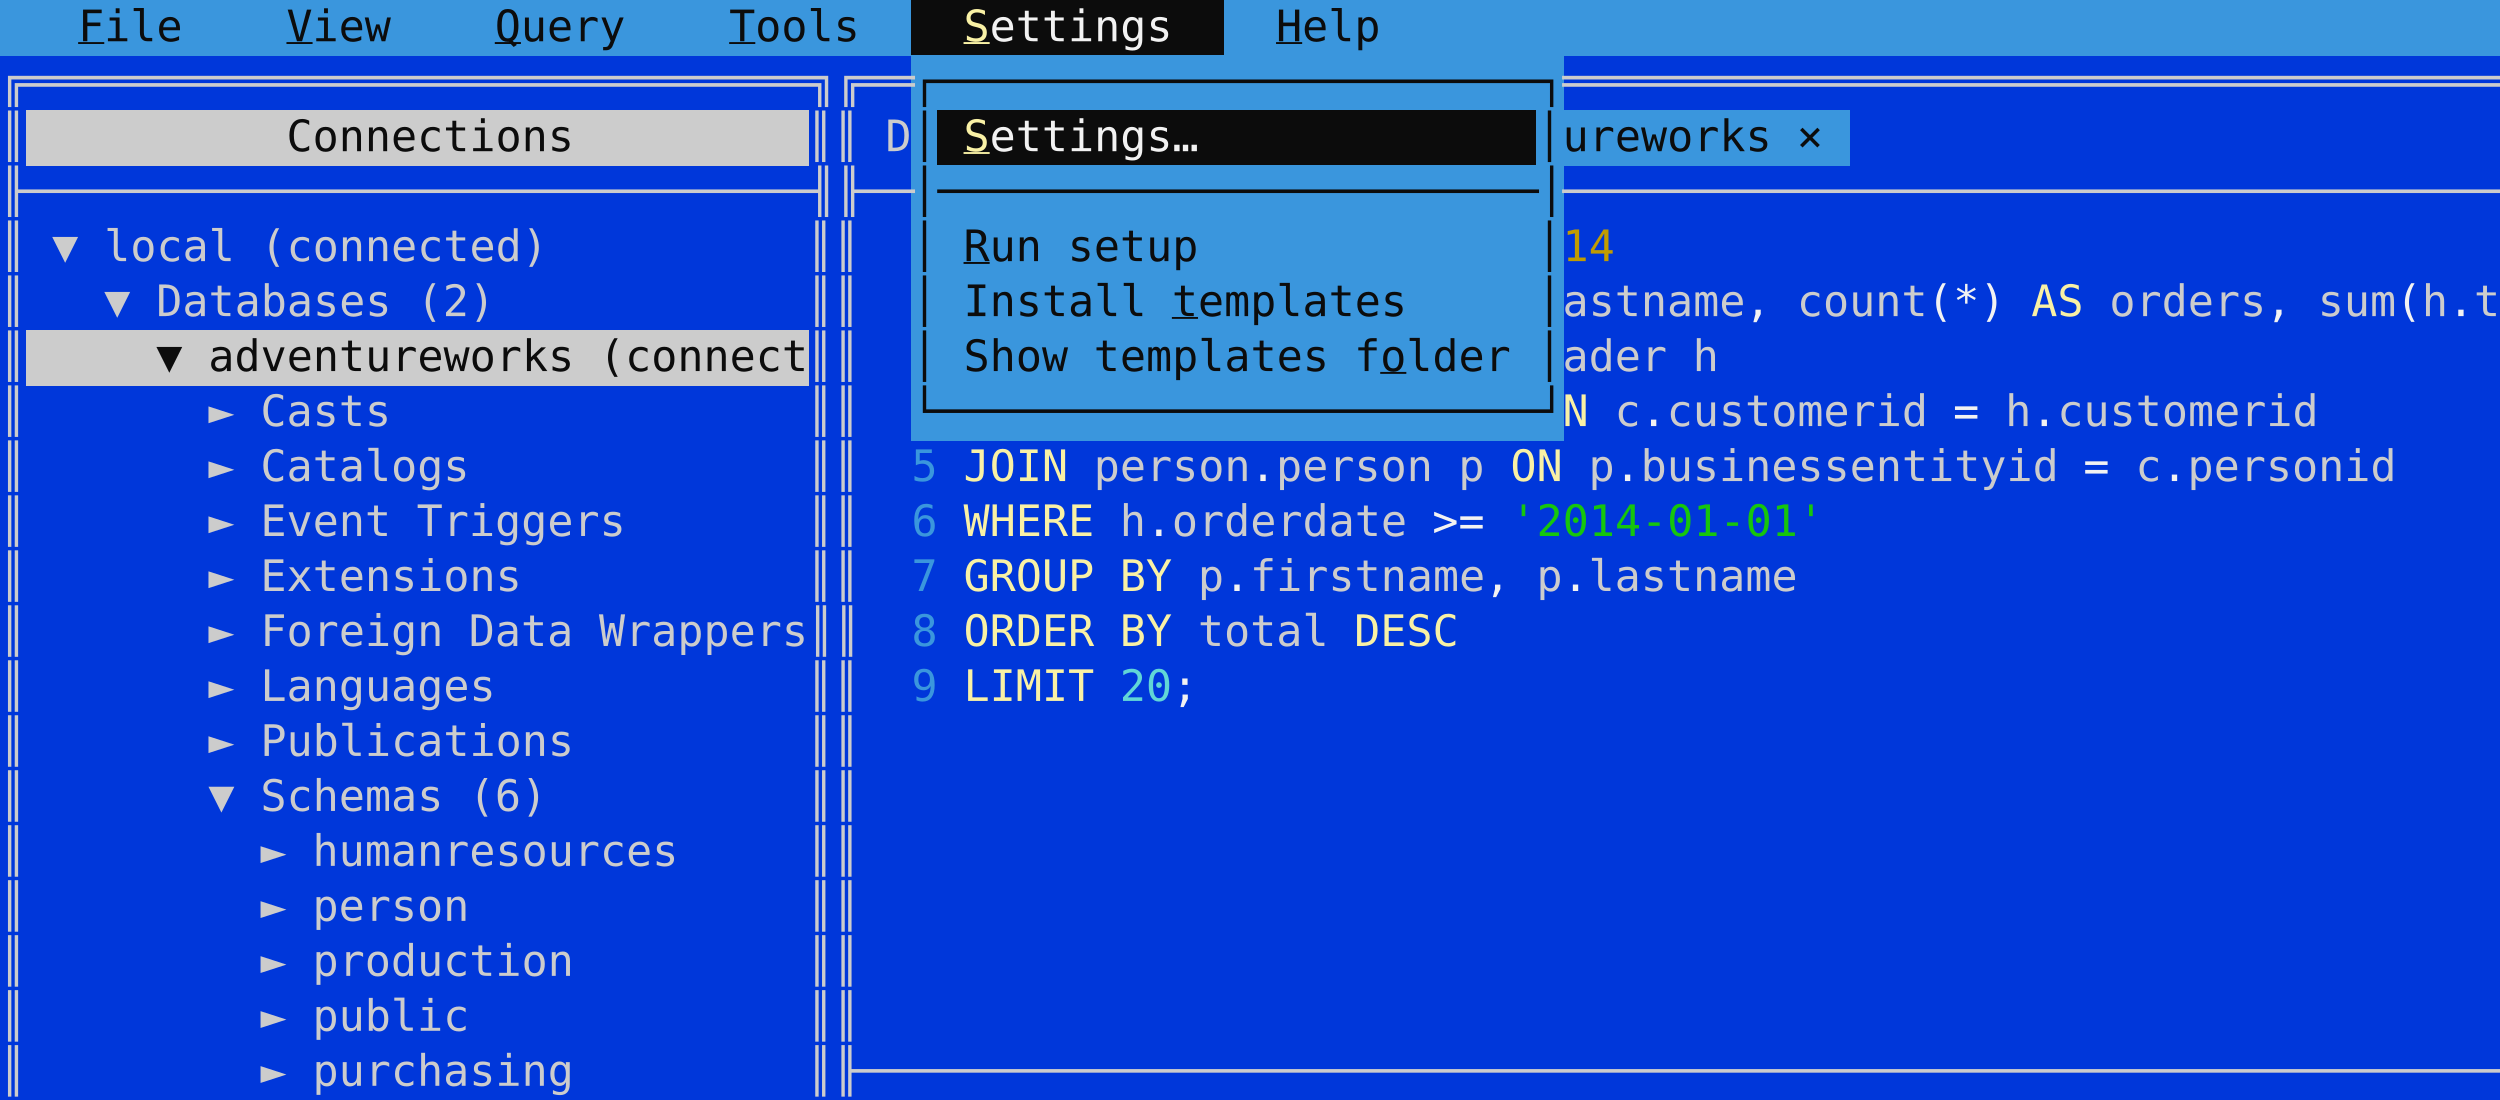
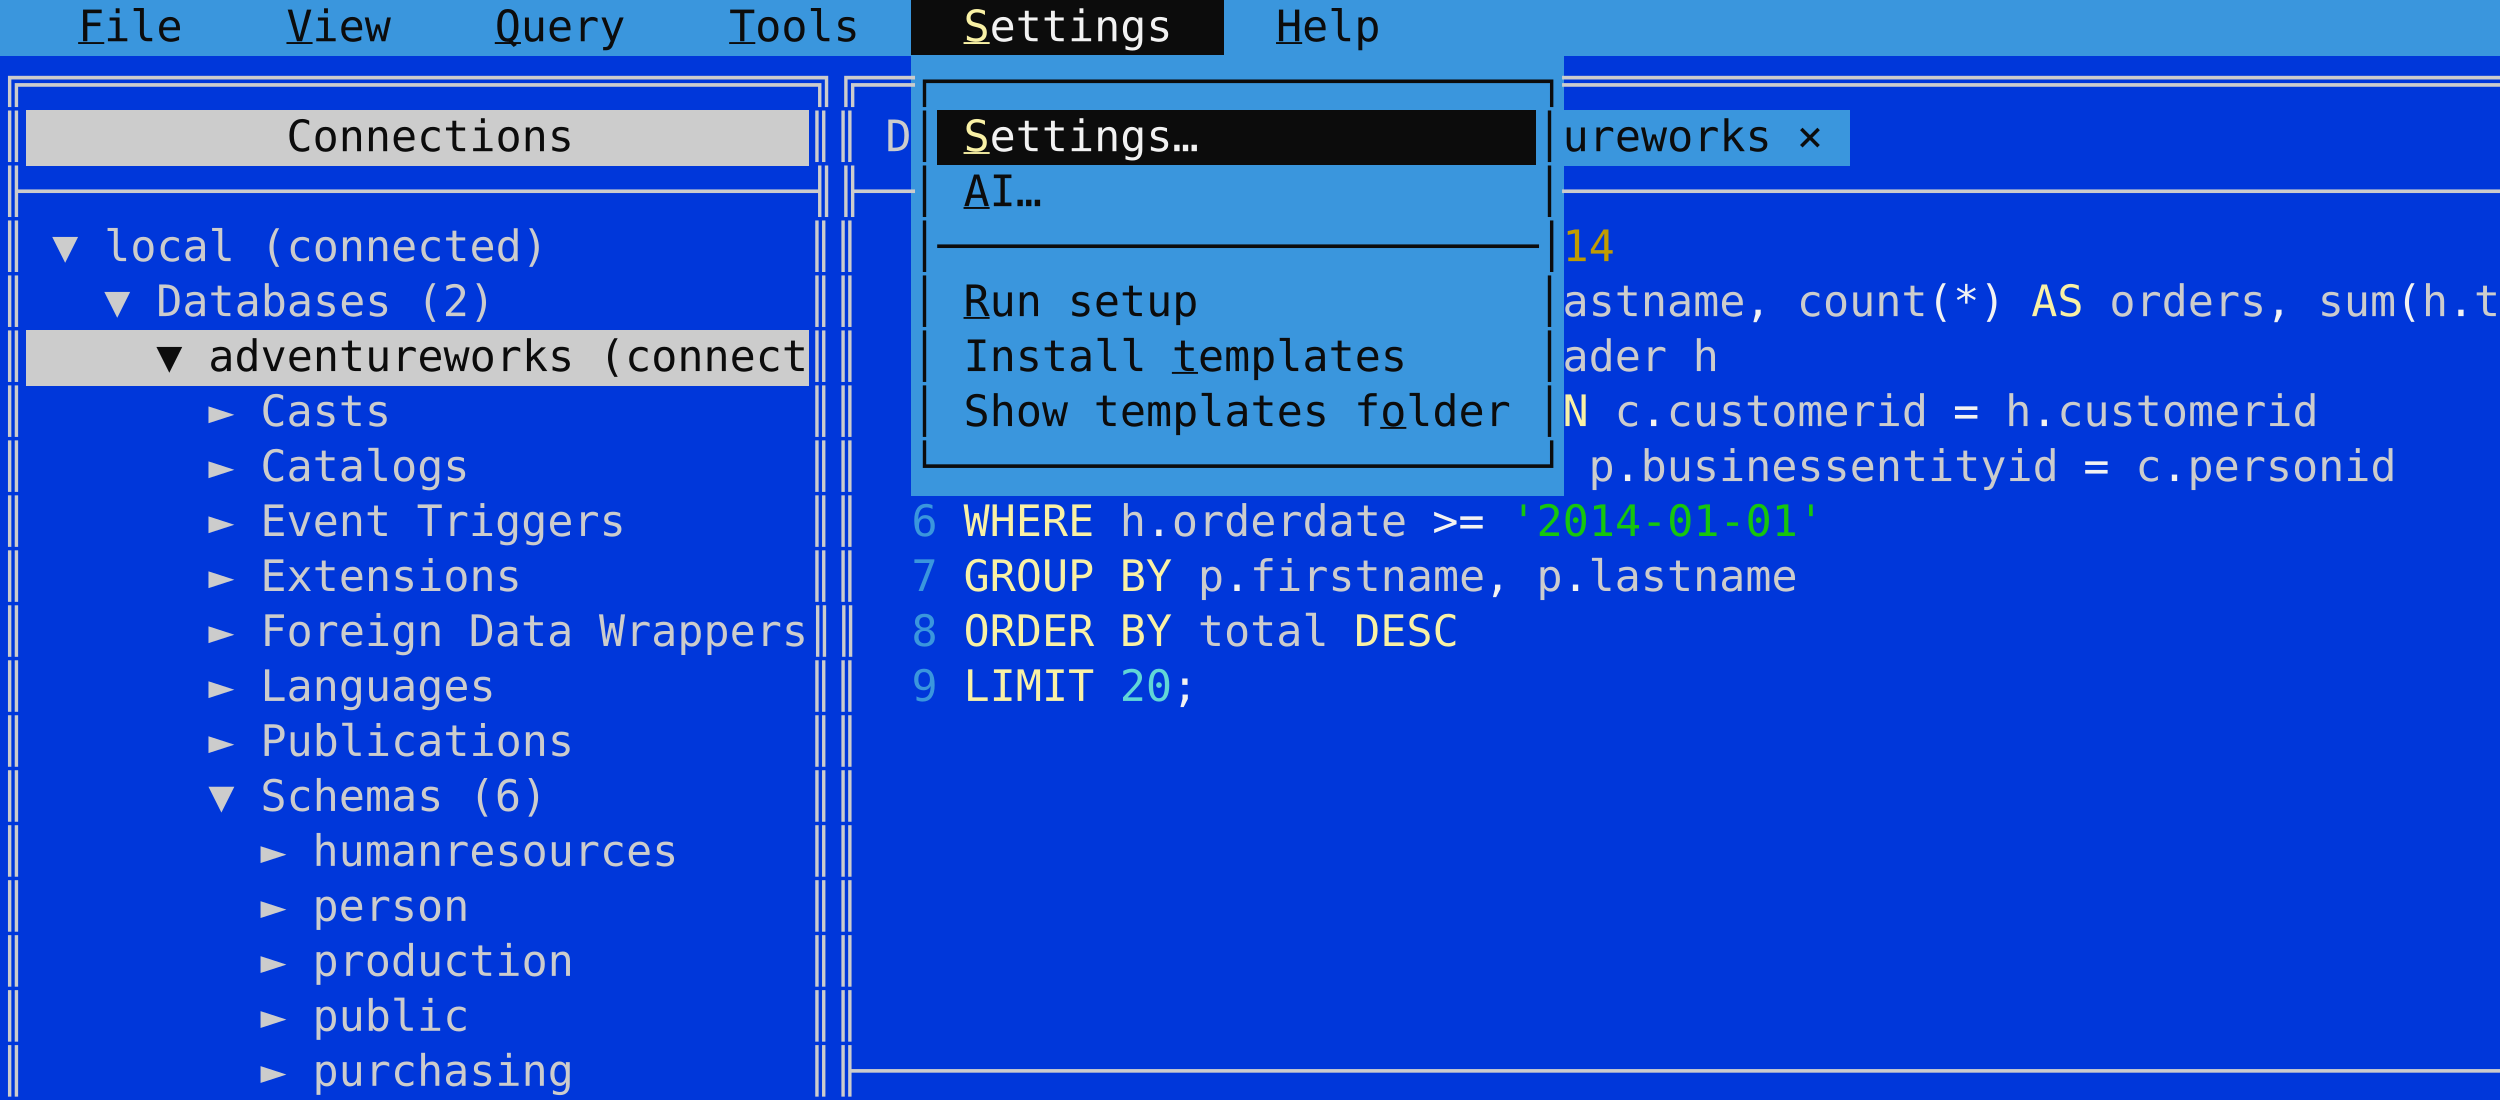
<svg xmlns="http://www.w3.org/2000/svg" width="864" height="380" viewBox="0 0 864 380" font-family="Cascadia Mono, Consolas, 'DejaVu Sans Mono', Menlo, monospace" font-size="15" shape-rendering="crispEdges" xml:space="preserve">
  <rect width="864" height="380" fill="#0037da" />
  <rect x="0" y="0" width="315.5" height="19.5" fill="#3a96dd" />
  <rect x="315" y="0" width="108.5" height="19.5" fill="#0c0c0c" />
  <rect x="423" y="0" width="441.5" height="19.5" fill="#3a96dd" />
  <text x="27" y="14.25" fill="#0c0c0c" text-decoration="underline">F</text>
  <text x="36 45 54" y="14.25" fill="#0c0c0c">ile</text>
  <text x="99" y="14.25" fill="#0c0c0c" text-decoration="underline">V</text>
  <text x="108 117 126" y="14.25" fill="#0c0c0c">iew</text>
  <text x="171" y="14.25" fill="#0c0c0c" text-decoration="underline">Q</text>
  <text x="180 189 198 207" y="14.25" fill="#0c0c0c">uery</text>
  <text x="252" y="14.25" fill="#0c0c0c" text-decoration="underline">T</text>
  <text x="261 270 279 288" y="14.25" fill="#0c0c0c">ools</text>
  <text x="333" y="14.25" fill="#f9f1a5" text-decoration="underline">S</text>
  <text x="342 351 360 369 378 387 396" y="14.25" fill="#f2f2f2">ettings</text>
  <text x="441" y="14.25" fill="#0c0c0c" text-decoration="underline">H</text>
  <text x="450 459 468" y="14.25" fill="#0c0c0c">elp</text>
  <rect x="315" y="19" width="225.5" height="19.5" fill="#3a96dd" />
  <text x="0 9 18 27 36 45 54 63 72 81 90 99 108 117 126 135 144 153 162 171 180 189 198 207 216 225 234 243 252 261 270 279 288 297 306" y="33.25" fill="#cccccc">╔══════════════════════════════╗╔══</text>
  <text x="315 324 333 342 351 360 369 378 387 396 405 414 423 432 441 450 459 468 477 486 495 504 513 522 531" y="33.25" fill="#0c0c0c">┌───────────────────────┐</text>
  <text x="540 549 558 567 576 585 594 603 612 621 630 639 648 657 666 675 684 693 702 711 720 729 738 747 756 765 774 783 792 801 810 819 828 837 846 855" y="33.25" fill="#cccccc">════════════════════════════════════</text>
  <rect x="9" y="38" width="270.5" height="19.5" fill="#cccccc" />
  <rect x="315" y="38" width="9.5" height="19.5" fill="#3a96dd" />
  <rect x="324" y="38" width="207.5" height="19.5" fill="#0c0c0c" />
  <rect x="531" y="38" width="108.5" height="19.5" fill="#3a96dd" />
  <text x="0" y="52.25" fill="#cccccc">║</text>
  <text x="99 108 117 126 135 144 153 162 171 180 189" y="52.25" fill="#0c0c0c">Connections</text>
  <text x="279 288" y="52.25" fill="#cccccc">║║</text>
  <text x="306" y="52.25" fill="#cccccc">D</text>
  <text x="315" y="52.25" fill="#0c0c0c">│</text>
  <text x="333" y="52.25" fill="#f9f1a5" text-decoration="underline">S</text>
  <text x="342 351 360 369 378 387 396 405" y="52.25" fill="#f2f2f2">ettings…</text>
  <text x="531 540 549 558 567 576 585 594 603" y="52.25" fill="#0c0c0c">│ureworks</text>
  <text x="621" y="52.25" fill="#0c0c0c">×</text>
  <rect x="315" y="57" width="225.5" height="19.5" fill="#3a96dd" />
  <text x="0 9 18 27 36 45 54 63 72 81 90 99 108 117 126 135 144 153 162 171 180 189 198 207 216 225 234 243 252 261 270 279 288 297 306" y="71.25" fill="#cccccc">╟──────────────────────────────╢╟──</text>
-   <text x="315 324 333 342 351 360 369 378 387 396 405 414 423 432 441 450 459 468 477 486 495 504 513 522 531" y="71.25" fill="#0c0c0c">│───────────────────────│</text>
+   <text x="315" y="71.25" fill="#0c0c0c">│</text>
+   <text x="333" y="71.25" fill="#0c0c0c" text-decoration="underline">A</text>
+   <text x="342 351" y="71.25" fill="#0c0c0c">I…</text>
+   <text x="531" y="71.25" fill="#0c0c0c">│</text>
  <text x="540 549 558 567 576 585 594 603 612 621 630 639 648 657 666 675 684 693 702 711 720 729 738 747 756 765 774 783 792 801 810 819 828 837 846 855" y="71.25" fill="#cccccc">────────────────────────────────────</text>
  <rect x="315" y="76" width="225.5" height="19.5" fill="#3a96dd" />
  <text x="0" y="90.25" fill="#cccccc">║</text>
  <text x="18" y="90.25" fill="#cccccc">▼</text>
  <text x="36 45 54 63 72" y="90.25" fill="#cccccc">local</text>
  <text x="90 99 108 117 126 135 144 153 162 171 180" y="90.25" fill="#cccccc">(connected)</text>
  <text x="279 288" y="90.25" fill="#cccccc">║║</text>
-   <text x="315" y="90.25" fill="#0c0c0c">│</text>
-   <text x="333" y="90.25" fill="#0c0c0c" text-decoration="underline">R</text>
-   <text x="342 351" y="90.25" fill="#0c0c0c">un</text>
-   <text x="369 378 387 396 405" y="90.25" fill="#0c0c0c">setup</text>
-   <text x="531" y="90.25" fill="#0c0c0c">│</text>
+   <text x="315 324 333 342 351 360 369 378 387 396 405 414 423 432 441 450 459 468 477 486 495 504 513 522 531" y="90.25" fill="#0c0c0c">│───────────────────────│</text>
  <text x="540 549" y="90.25" fill="#c19c00">14</text>
  <rect x="315" y="95" width="225.5" height="19.5" fill="#3a96dd" />
  <text x="0" y="109.25" fill="#cccccc">║</text>
  <text x="36" y="109.25" fill="#cccccc">▼</text>
  <text x="54 63 72 81 90 99 108 117 126" y="109.25" fill="#cccccc">Databases</text>
  <text x="144 153 162" y="109.25" fill="#cccccc">(2)</text>
  <text x="279 288" y="109.25" fill="#cccccc">║║</text>
  <text x="315" y="109.25" fill="#0c0c0c">│</text>
-   <text x="333 342 351 360 369 378 387" y="109.25" fill="#0c0c0c">Install</text>
-   <text x="405" y="109.25" fill="#0c0c0c" text-decoration="underline">t</text>
-   <text x="414 423 432 441 450 459 468 477" y="109.25" fill="#0c0c0c">emplates</text>
+   <text x="333" y="109.25" fill="#0c0c0c" text-decoration="underline">R</text>
+   <text x="342 351" y="109.25" fill="#0c0c0c">un</text>
+   <text x="369 378 387 396 405" y="109.25" fill="#0c0c0c">setup</text>
  <text x="531" y="109.25" fill="#0c0c0c">│</text>
  <text x="540 549 558 567 576 585 594" y="109.25" fill="#cccccc">astname</text>
  <text x="603" y="109.25" fill="#f2f2f2">,</text>
  <text x="621 630 639 648 657" y="109.25" fill="#cccccc">count</text>
  <text x="666 675 684" y="109.25" fill="#f2f2f2">(*)</text>
  <text x="702 711" y="109.25" fill="#f9f1a5">AS</text>
  <text x="729 738 747 756 765 774" y="109.25" fill="#cccccc">orders</text>
  <text x="783" y="109.25" fill="#f2f2f2">,</text>
  <text x="801 810 819" y="109.25" fill="#cccccc">sum</text>
  <text x="828" y="109.25" fill="#f2f2f2">(</text>
  <text x="837" y="109.25" fill="#cccccc">h</text>
  <text x="846" y="109.25" fill="#f2f2f2">.</text>
  <text x="855" y="109.25" fill="#cccccc">t</text>
  <rect x="9" y="114" width="270.5" height="19.5" fill="#cccccc" />
  <rect x="315" y="114" width="225.5" height="19.5" fill="#3a96dd" />
  <text x="0" y="128.25" fill="#cccccc">║</text>
  <text x="54" y="128.25" fill="#0c0c0c">▼</text>
  <text x="72 81 90 99 108 117 126 135 144 153 162 171 180 189" y="128.25" fill="#0c0c0c">adventureworks</text>
  <text x="207 216 225 234 243 252 261 270" y="128.25" fill="#0c0c0c">(connect</text>
  <text x="279 288" y="128.25" fill="#cccccc">║║</text>
  <text x="315" y="128.25" fill="#0c0c0c">│</text>
-   <text x="333 342 351 360" y="128.25" fill="#0c0c0c">Show</text>
-   <text x="378 387 396 405 414 423 432 441 450" y="128.25" fill="#0c0c0c">templates</text>
-   <text x="468" y="128.25" fill="#0c0c0c">f</text>
-   <text x="477" y="128.25" fill="#0c0c0c" text-decoration="underline">o</text>
-   <text x="486 495 504 513" y="128.25" fill="#0c0c0c">lder</text>
+   <text x="333 342 351 360 369 378 387" y="128.25" fill="#0c0c0c">Install</text>
+   <text x="405" y="128.25" fill="#0c0c0c" text-decoration="underline">t</text>
+   <text x="414 423 432 441 450 459 468 477" y="128.25" fill="#0c0c0c">emplates</text>
  <text x="531" y="128.25" fill="#0c0c0c">│</text>
  <text x="540 549 558 567" y="128.25" fill="#cccccc">ader</text>
  <text x="585" y="128.25" fill="#cccccc">h</text>
  <rect x="315" y="133" width="225.5" height="19.5" fill="#3a96dd" />
  <text x="0" y="147.25" fill="#cccccc">║</text>
  <text x="72" y="147.25" fill="#cccccc">►</text>
  <text x="90 99 108 117 126" y="147.25" fill="#cccccc">Casts</text>
  <text x="279 288" y="147.25" fill="#cccccc">║║</text>
-   <text x="315 324 333 342 351 360 369 378 387 396 405 414 423 432 441 450 459 468 477 486 495 504 513 522 531" y="147.25" fill="#0c0c0c">└───────────────────────┘</text>
+   <text x="315" y="147.25" fill="#0c0c0c">│</text>
+   <text x="333 342 351 360" y="147.25" fill="#0c0c0c">Show</text>
+   <text x="378 387 396 405 414 423 432 441 450" y="147.25" fill="#0c0c0c">templates</text>
+   <text x="468" y="147.25" fill="#0c0c0c">f</text>
+   <text x="477" y="147.25" fill="#0c0c0c" text-decoration="underline">o</text>
+   <text x="486 495 504 513" y="147.25" fill="#0c0c0c">lder</text>
+   <text x="531" y="147.25" fill="#0c0c0c">│</text>
  <text x="540" y="147.25" fill="#f9f1a5">N</text>
  <text x="558" y="147.25" fill="#cccccc">c</text>
  <text x="567" y="147.25" fill="#f2f2f2">.</text>
  <text x="576 585 594 603 612 621 630 639 648 657" y="147.25" fill="#cccccc">customerid</text>
  <text x="675" y="147.25" fill="#f2f2f2">=</text>
  <text x="693" y="147.25" fill="#cccccc">h</text>
  <text x="702" y="147.25" fill="#f2f2f2">.</text>
  <text x="711 720 729 738 747 756 765 774 783 792" y="147.25" fill="#cccccc">customerid</text>
+   <rect x="315" y="152" width="225.5" height="19.5" fill="#3a96dd" />
  <text x="0" y="166.25" fill="#cccccc">║</text>
  <text x="72" y="166.25" fill="#cccccc">►</text>
  <text x="90 99 108 117 126 135 144 153" y="166.25" fill="#cccccc">Catalogs</text>
  <text x="279 288" y="166.25" fill="#cccccc">║║</text>
-   <text x="315" y="166.25" fill="#3a96dd">5</text>
-   <text x="333 342 351 360" y="166.25" fill="#f9f1a5">JOIN</text>
-   <text x="378 387 396 405 414 423" y="166.25" fill="#cccccc">person</text>
-   <text x="432" y="166.25" fill="#f2f2f2">.</text>
-   <text x="441 450 459 468 477 486" y="166.25" fill="#cccccc">person</text>
-   <text x="504" y="166.25" fill="#cccccc">p</text>
-   <text x="522 531" y="166.25" fill="#f9f1a5">ON</text>
+   <text x="315 324 333 342 351 360 369 378 387 396 405 414 423 432 441 450 459 468 477 486 495 504 513 522 531" y="166.25" fill="#0c0c0c">└───────────────────────┘</text>
  <text x="549" y="166.25" fill="#cccccc">p</text>
  <text x="558" y="166.25" fill="#f2f2f2">.</text>
  <text x="567 576 585 594 603 612 621 630 639 648 657 666 675 684 693 702" y="166.25" fill="#cccccc">businessentityid</text>
  <text x="720" y="166.25" fill="#f2f2f2">=</text>
  <text x="738" y="166.25" fill="#cccccc">c</text>
  <text x="747" y="166.25" fill="#f2f2f2">.</text>
  <text x="756 765 774 783 792 801 810 819" y="166.25" fill="#cccccc">personid</text>
  <text x="0" y="185.25" fill="#cccccc">║</text>
  <text x="72" y="185.25" fill="#cccccc">►</text>
  <text x="90 99 108 117 126" y="185.25" fill="#cccccc">Event</text>
  <text x="144 153 162 171 180 189 198 207" y="185.25" fill="#cccccc">Triggers</text>
  <text x="279 288" y="185.25" fill="#cccccc">║║</text>
  <text x="315" y="185.25" fill="#3a96dd">6</text>
  <text x="333 342 351 360 369" y="185.25" fill="#f9f1a5">WHERE</text>
  <text x="387" y="185.25" fill="#cccccc">h</text>
  <text x="396" y="185.25" fill="#f2f2f2">.</text>
  <text x="405 414 423 432 441 450 459 468 477" y="185.25" fill="#cccccc">orderdate</text>
  <text x="495 504" y="185.25" fill="#f2f2f2">&gt;=</text>
  <text x="522 531 540 549 558 567 576 585 594 603 612 621" y="185.25" fill="#16c60c">'2014-01-01'</text>
  <text x="0" y="204.25" fill="#cccccc">║</text>
  <text x="72" y="204.25" fill="#cccccc">►</text>
  <text x="90 99 108 117 126 135 144 153 162 171" y="204.25" fill="#cccccc">Extensions</text>
  <text x="279 288" y="204.25" fill="#cccccc">║║</text>
  <text x="315" y="204.25" fill="#3a96dd">7</text>
  <text x="333 342 351 360 369" y="204.25" fill="#f9f1a5">GROUP</text>
  <text x="387 396" y="204.25" fill="#f9f1a5">BY</text>
  <text x="414" y="204.25" fill="#cccccc">p</text>
  <text x="423" y="204.25" fill="#f2f2f2">.</text>
  <text x="432 441 450 459 468 477 486 495 504" y="204.25" fill="#cccccc">firstname</text>
  <text x="513" y="204.25" fill="#f2f2f2">,</text>
  <text x="531" y="204.25" fill="#cccccc">p</text>
  <text x="540" y="204.25" fill="#f2f2f2">.</text>
  <text x="549 558 567 576 585 594 603 612" y="204.25" fill="#cccccc">lastname</text>
  <text x="0" y="223.25" fill="#cccccc">║</text>
  <text x="72" y="223.25" fill="#cccccc">►</text>
  <text x="90 99 108 117 126 135 144" y="223.25" fill="#cccccc">Foreign</text>
  <text x="162 171 180 189" y="223.25" fill="#cccccc">Data</text>
  <text x="207 216 225 234 243 252 261 270 279 288" y="223.25" fill="#cccccc">Wrappers║║</text>
  <text x="315" y="223.25" fill="#3a96dd">8</text>
  <text x="333 342 351 360 369" y="223.25" fill="#f9f1a5">ORDER</text>
  <text x="387 396" y="223.25" fill="#f9f1a5">BY</text>
  <text x="414 423 432 441 450" y="223.25" fill="#cccccc">total</text>
  <text x="468 477 486 495" y="223.25" fill="#f9f1a5">DESC</text>
  <text x="0" y="242.25" fill="#cccccc">║</text>
  <text x="72" y="242.25" fill="#cccccc">►</text>
  <text x="90 99 108 117 126 135 144 153 162" y="242.25" fill="#cccccc">Languages</text>
  <text x="279 288" y="242.25" fill="#cccccc">║║</text>
  <text x="315" y="242.25" fill="#3a96dd">9</text>
  <text x="333 342 351 360 369" y="242.25" fill="#f9f1a5">LIMIT</text>
  <text x="387 396" y="242.25" fill="#61d6d6">20</text>
  <text x="405" y="242.25" fill="#f2f2f2">;</text>
  <text x="0" y="261.25" fill="#cccccc">║</text>
  <text x="72" y="261.25" fill="#cccccc">►</text>
  <text x="90 99 108 117 126 135 144 153 162 171 180 189" y="261.25" fill="#cccccc">Publications</text>
  <text x="279 288" y="261.25" fill="#cccccc">║║</text>
  <text x="0" y="280.25" fill="#cccccc">║</text>
  <text x="72" y="280.25" fill="#cccccc">▼</text>
  <text x="90 99 108 117 126 135 144" y="280.25" fill="#cccccc">Schemas</text>
  <text x="162 171 180" y="280.25" fill="#cccccc">(6)</text>
  <text x="279 288" y="280.25" fill="#cccccc">║║</text>
  <text x="0" y="299.25" fill="#cccccc">║</text>
  <text x="90" y="299.25" fill="#cccccc">►</text>
  <text x="108 117 126 135 144 153 162 171 180 189 198 207 216 225" y="299.25" fill="#cccccc">humanresources</text>
  <text x="279 288" y="299.25" fill="#cccccc">║║</text>
  <text x="0" y="318.25" fill="#cccccc">║</text>
  <text x="90" y="318.25" fill="#cccccc">►</text>
  <text x="108 117 126 135 144 153" y="318.25" fill="#cccccc">person</text>
  <text x="279 288" y="318.25" fill="#cccccc">║║</text>
  <text x="0" y="337.25" fill="#cccccc">║</text>
  <text x="90" y="337.25" fill="#cccccc">►</text>
  <text x="108 117 126 135 144 153 162 171 180 189" y="337.25" fill="#cccccc">production</text>
  <text x="279 288" y="337.25" fill="#cccccc">║║</text>
  <text x="0" y="356.25" fill="#cccccc">║</text>
  <text x="90" y="356.25" fill="#cccccc">►</text>
  <text x="108 117 126 135 144 153" y="356.25" fill="#cccccc">public</text>
  <text x="279 288" y="356.25" fill="#cccccc">║║</text>
  <text x="0" y="375.25" fill="#cccccc">║</text>
  <text x="90" y="375.25" fill="#cccccc">►</text>
  <text x="108 117 126 135 144 153 162 171 180 189" y="375.25" fill="#cccccc">purchasing</text>
  <text x="279 288 297 306 315 324 333 342 351 360 369 378 387 396 405 414 423 432 441 450 459 468 477 486 495 504 513 522 531 540 549 558 567 576 585 594 603 612 621 630 639 648 657 666 675 684 693 702 711 720 729 738 747 756 765 774 783 792 801 810 819 828 837 846 855" y="375.25" fill="#cccccc">║╟───────────────────────────────────────────────────────────────</text>
</svg>
